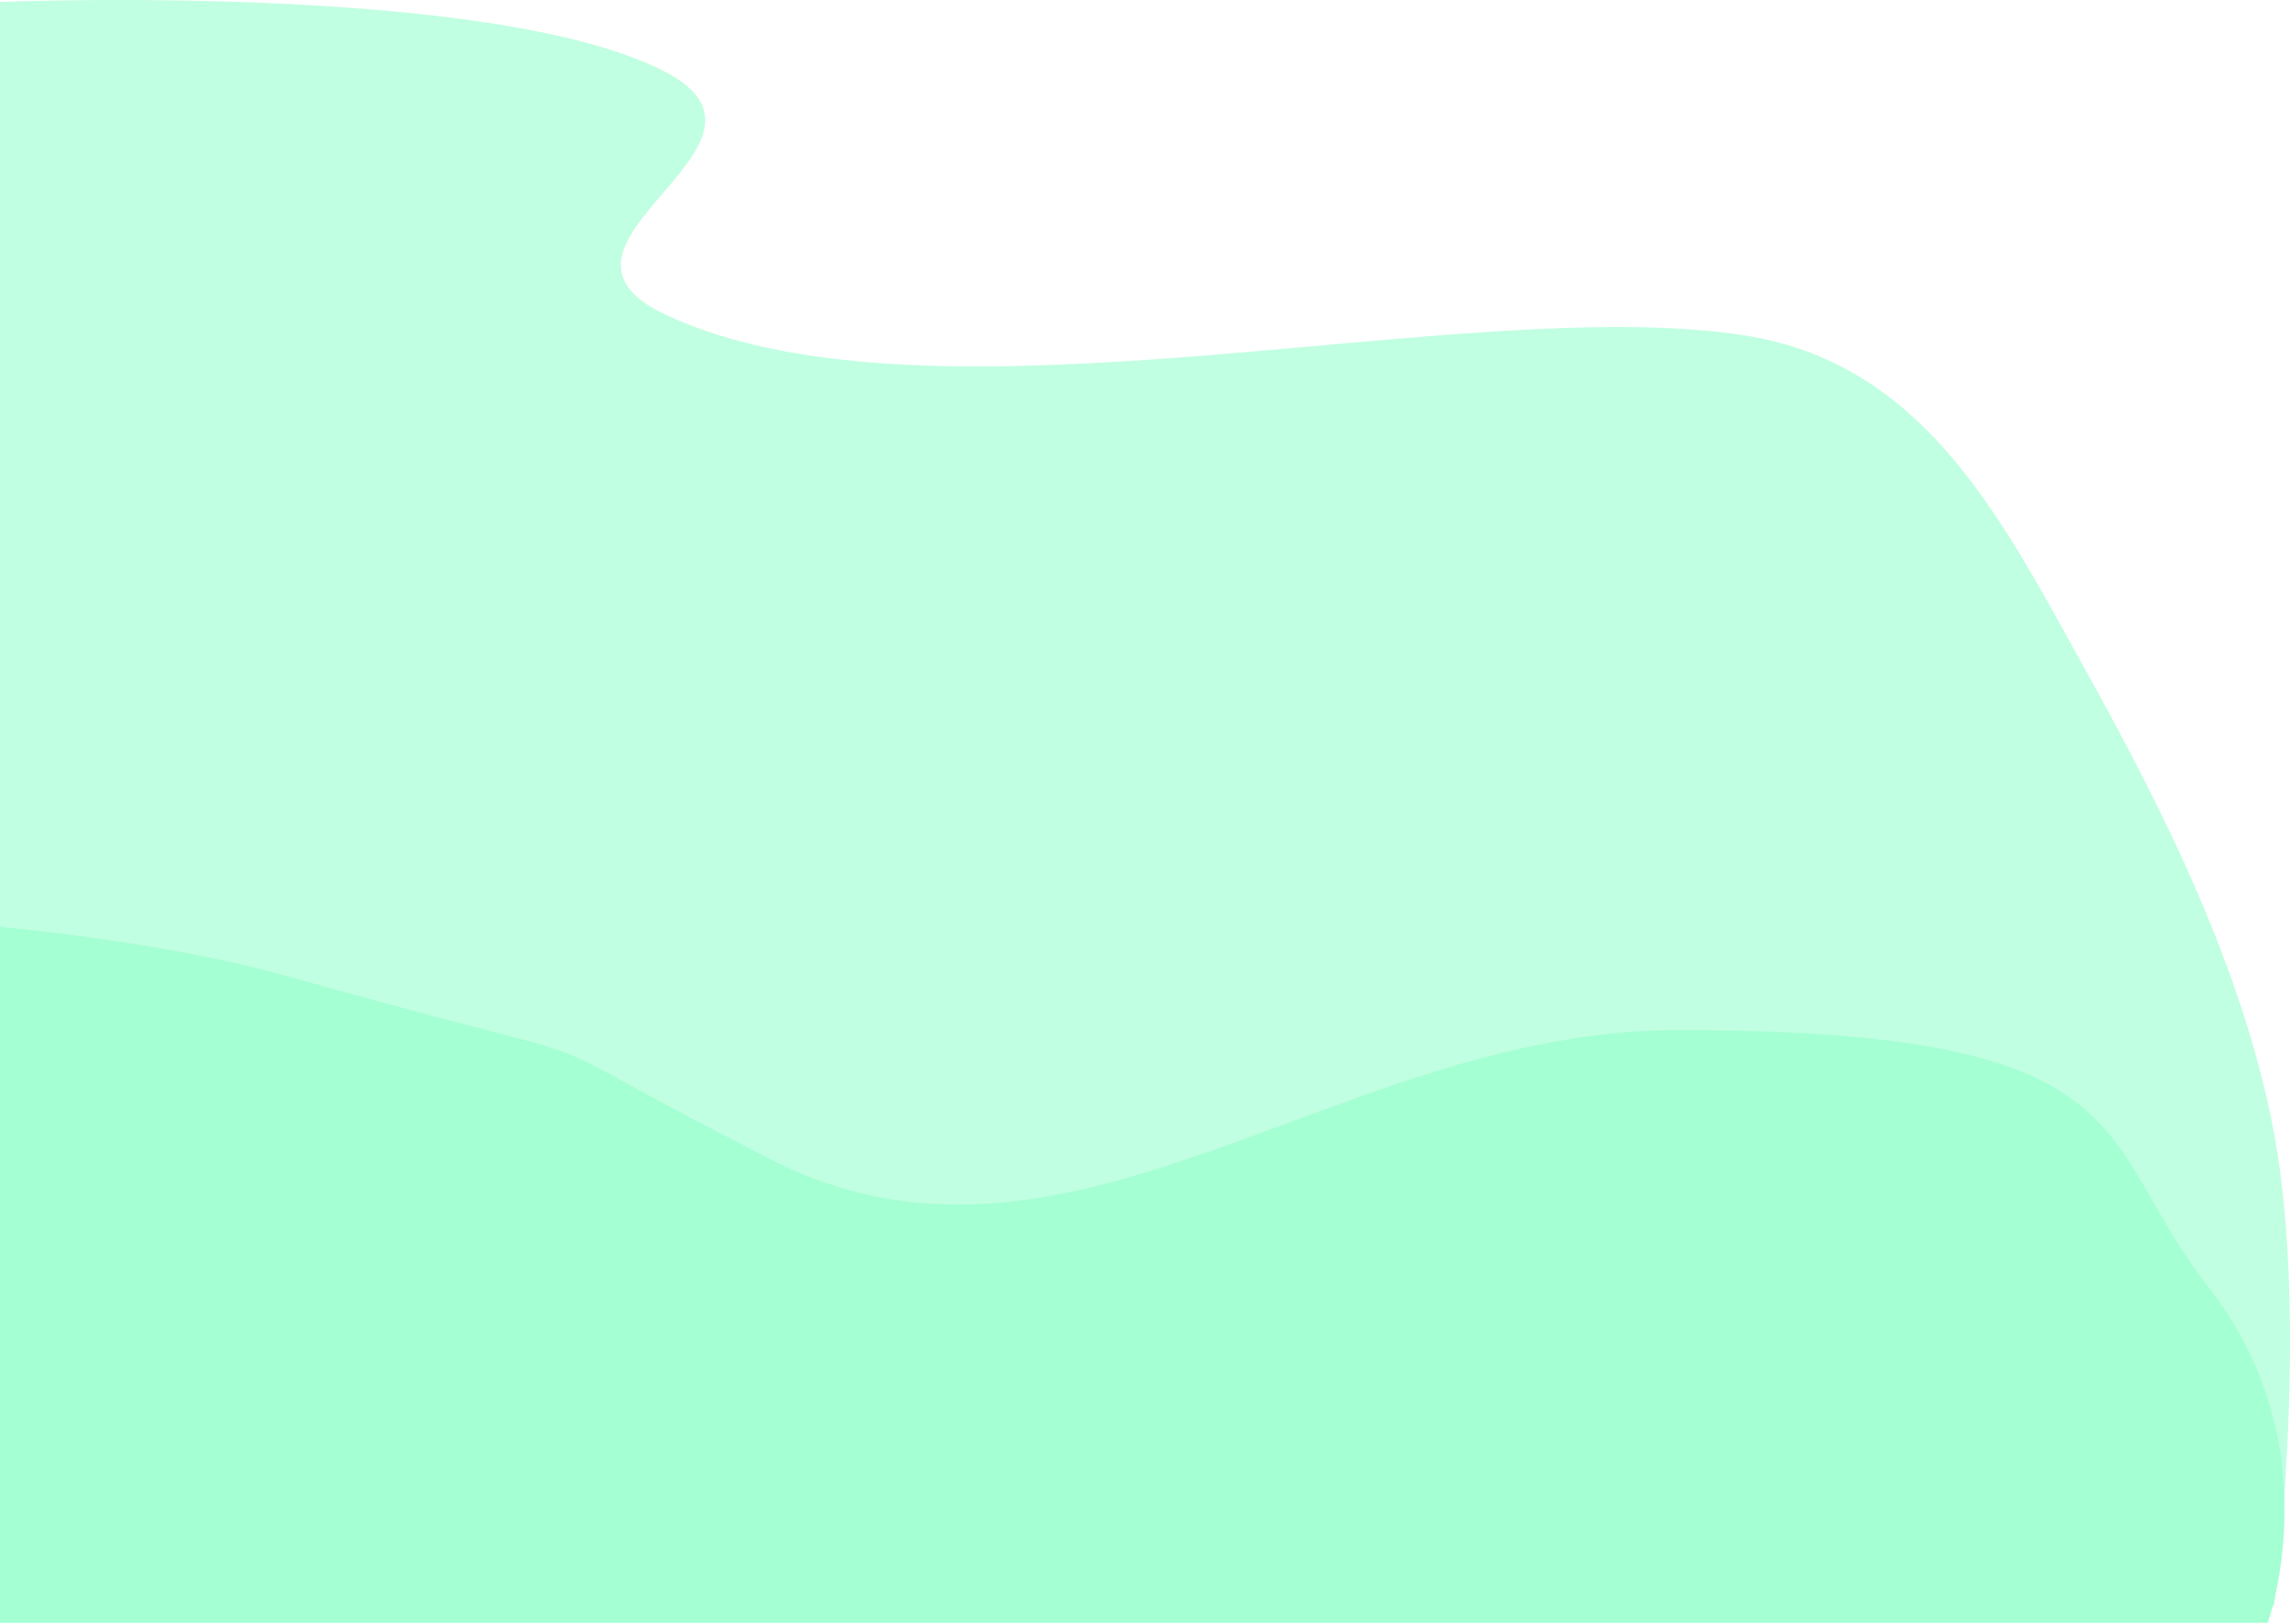
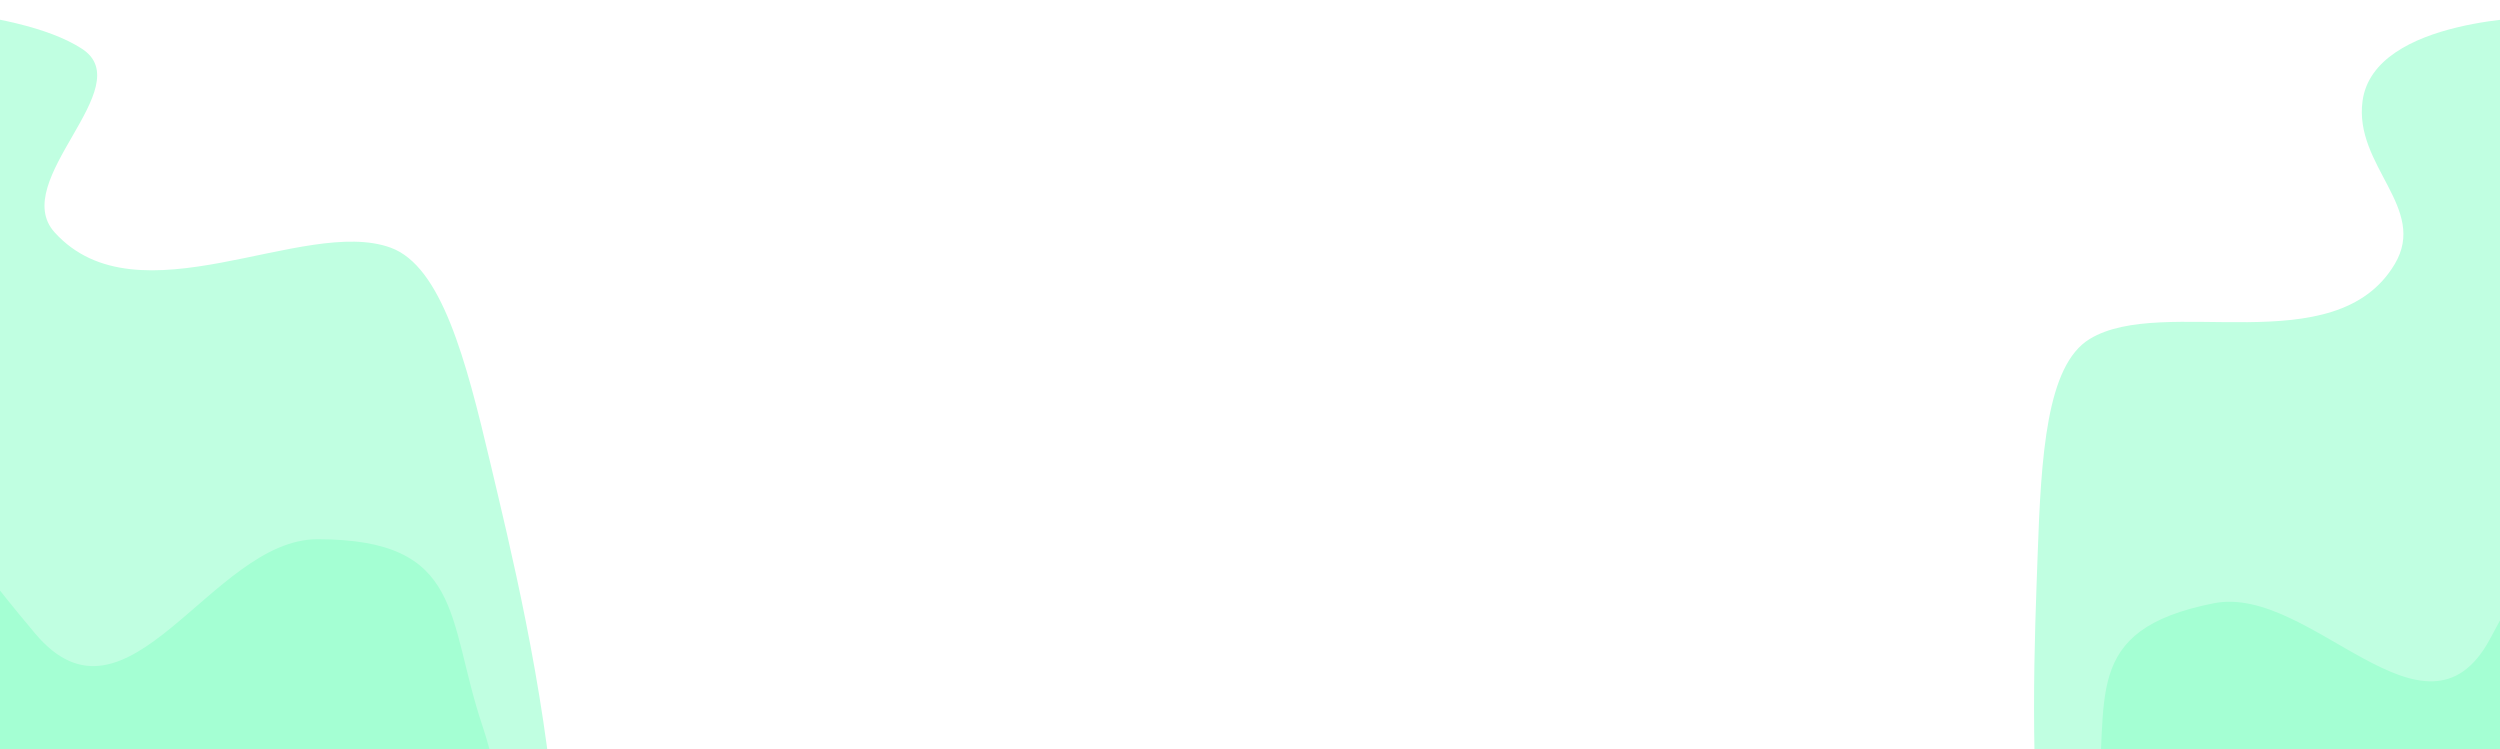
- <svg xmlns="http://www.w3.org/2000/svg" width="1292" height="916" viewBox="0 0 1292 916" fill="none">
-   <path d="M1282.98 639.256C1303.27 748.586 1282.98 906 1282.98 906H0V1.116C0 1.116 277.261 -10.384 375.162 40.458C455.465 82.162 290.51 137.404 375.162 177.371C526.158 248.663 826.417 164.626 983.915 189.174C1075.94 203.517 1120.18 275.728 1164.42 355.988C1198.96 418.655 1262.35 528.091 1282.98 639.256Z" fill="#C0FFE1" />
-   <path d="M1245.82 726.009C1315.83 815.197 1279.44 915.641 1279.44 915.641H0V523C0 523 91.51 531.002 161.036 550.54C382.24 612.701 267.518 568.927 435.329 654.405C603.14 739.883 754.694 581.228 946.752 581.228C1213.97 581.228 1180.34 642.602 1245.82 726.009Z" fill="#A4FFD3" />
+ <svg xmlns="http://www.w3.org/2000/svg" width="1280" height="383" viewBox="0 0 1280 383" fill="none">
+   <path d="M284.5 423.732C290.233 495.859 284.5 599.709 284.5 599.709H-78V2.736C-78 2.736 7.5 2.5 42 25C71.871 44.481 4.082 92.648 28 119.016C70.663 166.049 155.5 110.608 200 126.802C226 136.265 238.5 183.904 251 236.853C260.76 278.196 278.671 350.394 284.5 423.732Z" fill="#C0FFE1" />
+   <path d="M247 371.604C266.782 430.443 256.5 496.709 256.5 496.709H-105V237.674C-105 237.674 -79.144 242.954 -59.5 255.843C3 296.853 -29.414 267.973 18 324.365C65.414 380.757 108.235 276.089 162.5 276.089C238 276.089 228.5 316.579 247 371.604Z" fill="#A4FFD3" />
+   <path d="M1046.68 463.146C1054.59 530.81 1078.8 625.701 1078.8 625.701L1410.97 560.063L1302 8.621C1302 8.621 1215.37 8.676 1209.61 51.79C1205.18 84.933 1243.2 106.539 1226.1 135.226C1195.59 186.397 1107.73 150.546 1069.91 173.563C1047.81 187.011 1045.05 233.281 1043.26 284.455C1041.87 324.412 1038.63 394.346 1046.68 463.146Z" fill="#C0FFE1" />
+   <path d="M1073.54 412.69C1066.19 470.804 1087.75 530.357 1087.75 530.357L1419 464.9L1371.56 224.826C1371.56 224.826 1348.84 234.401 1333.2 249.904C1283.44 299.228 1307.85 266.594 1274.73 327.443C1241.61 388.293 1183.2 299.039 1133.48 308.865C1064.3 322.536 1080.42 358.342 1073.54 412.69Z" fill="#A4FFD3" />
</svg>
